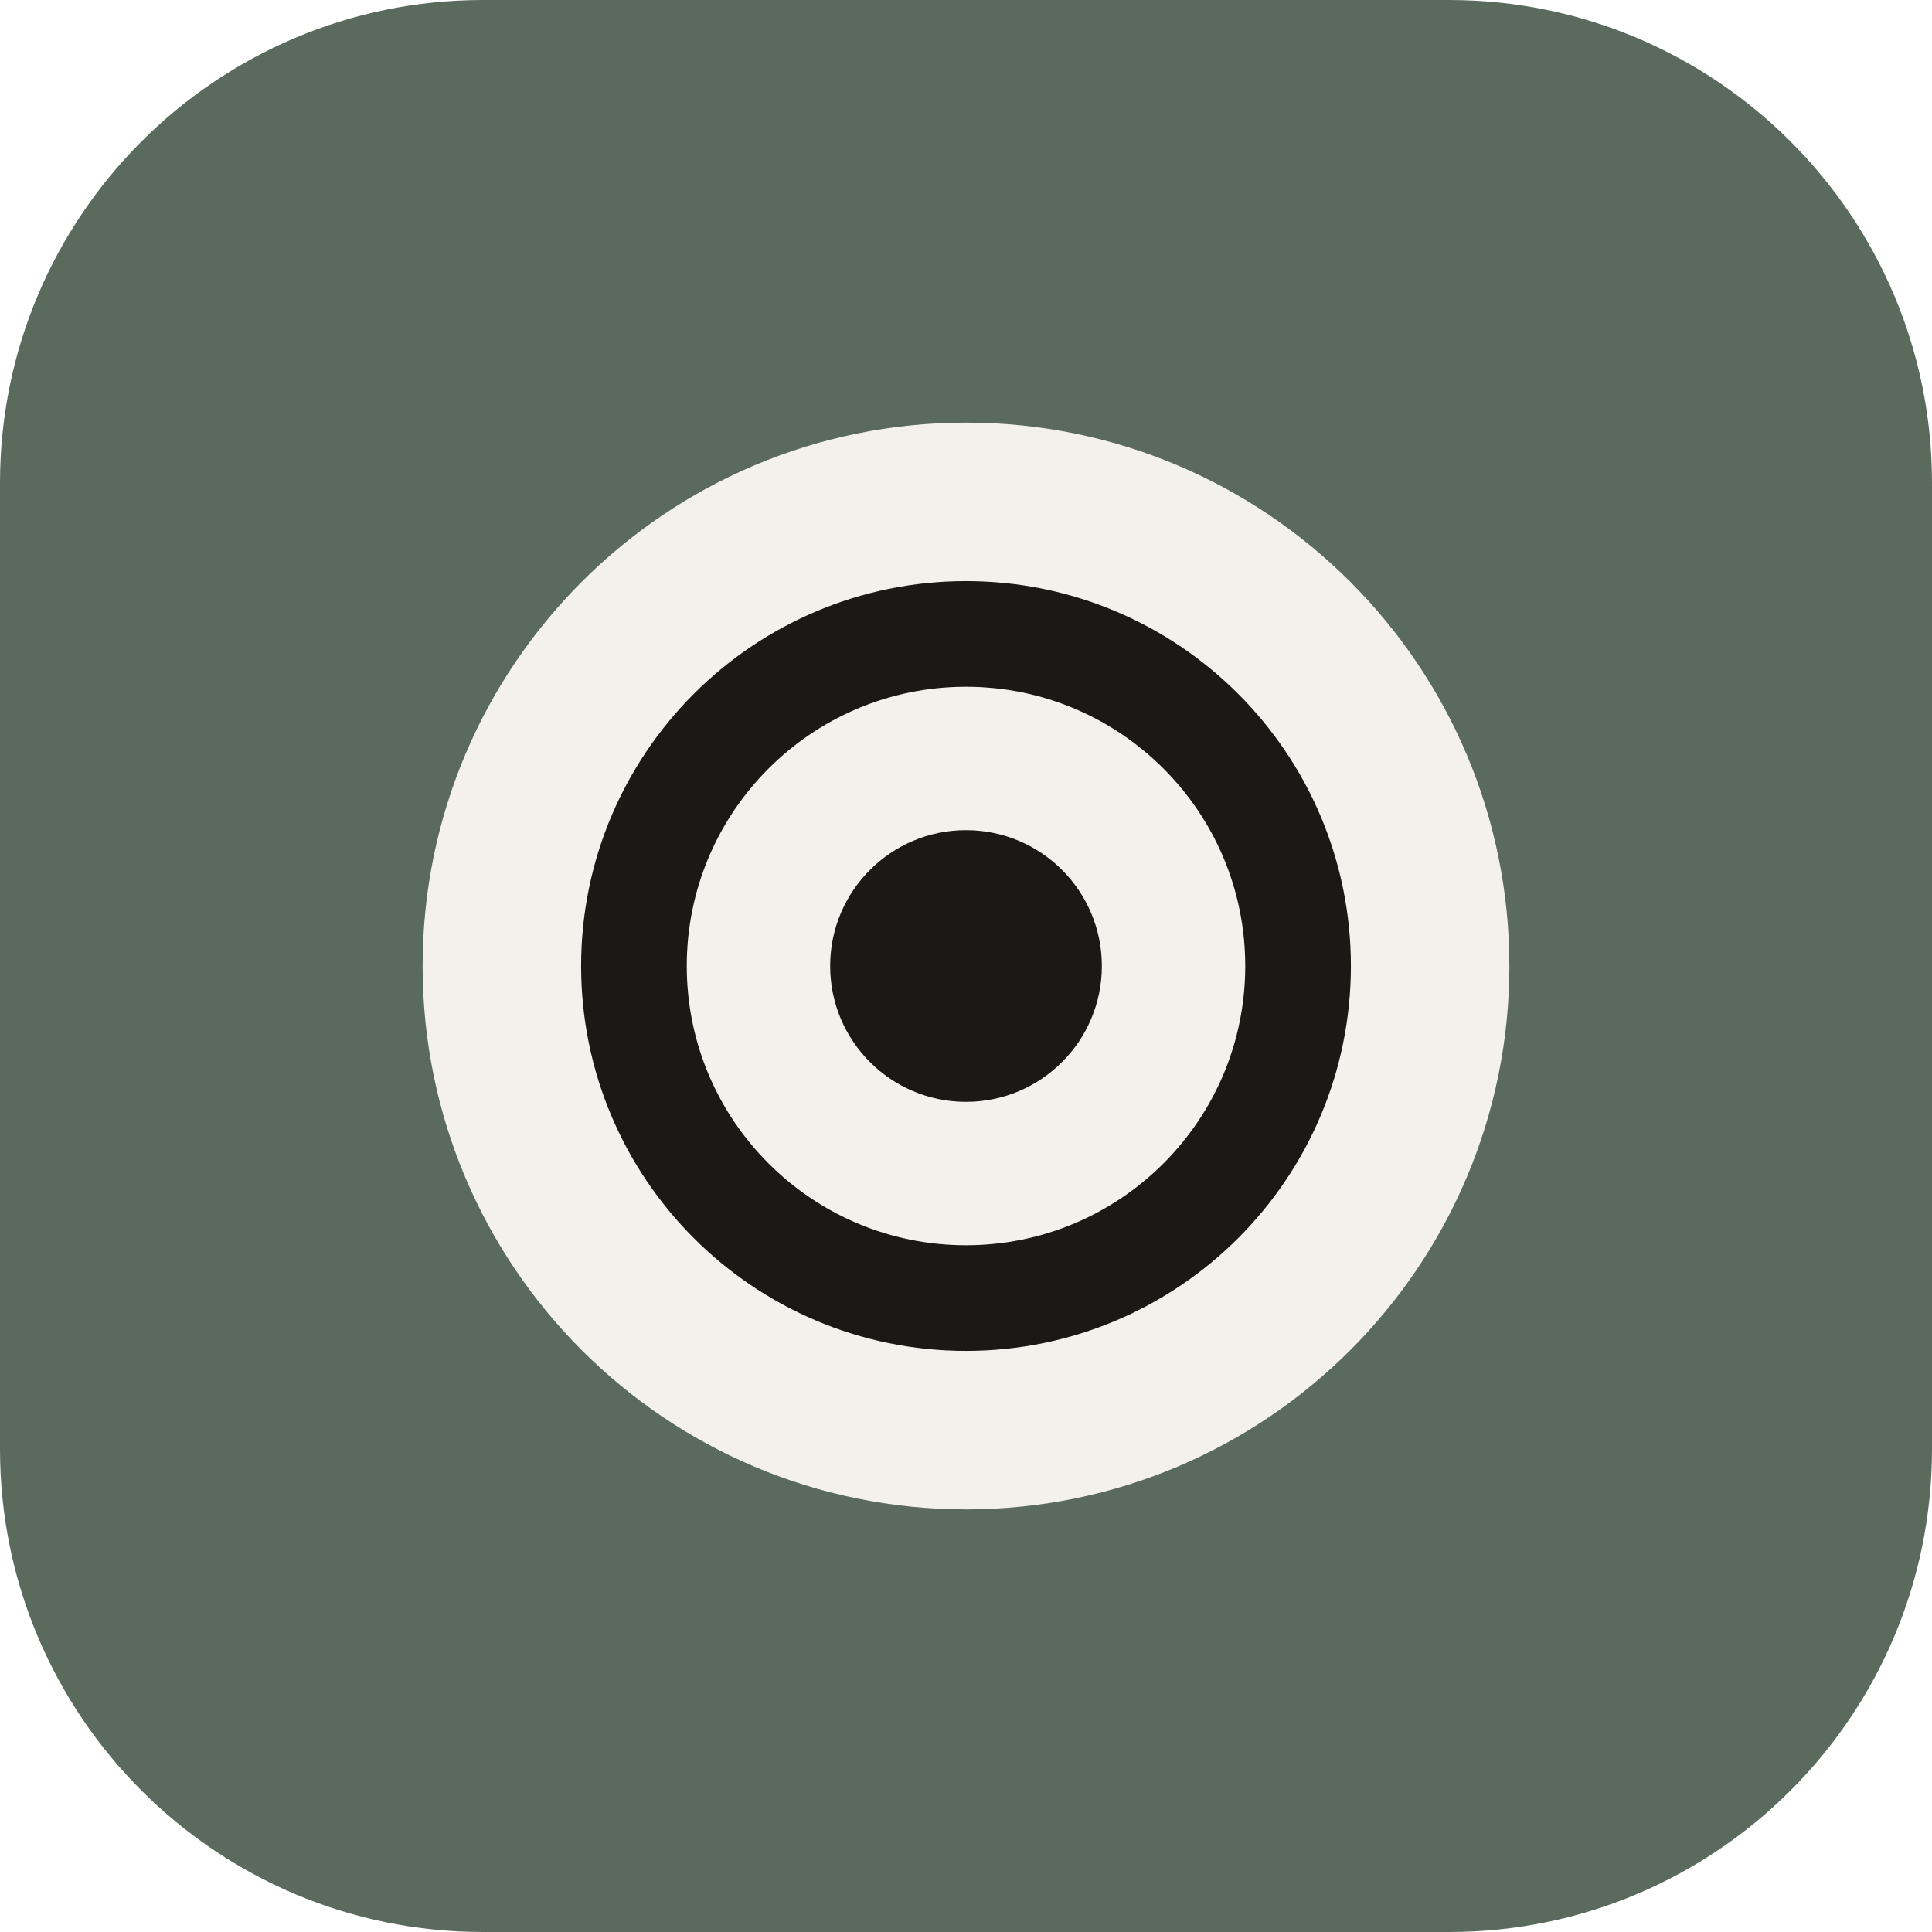
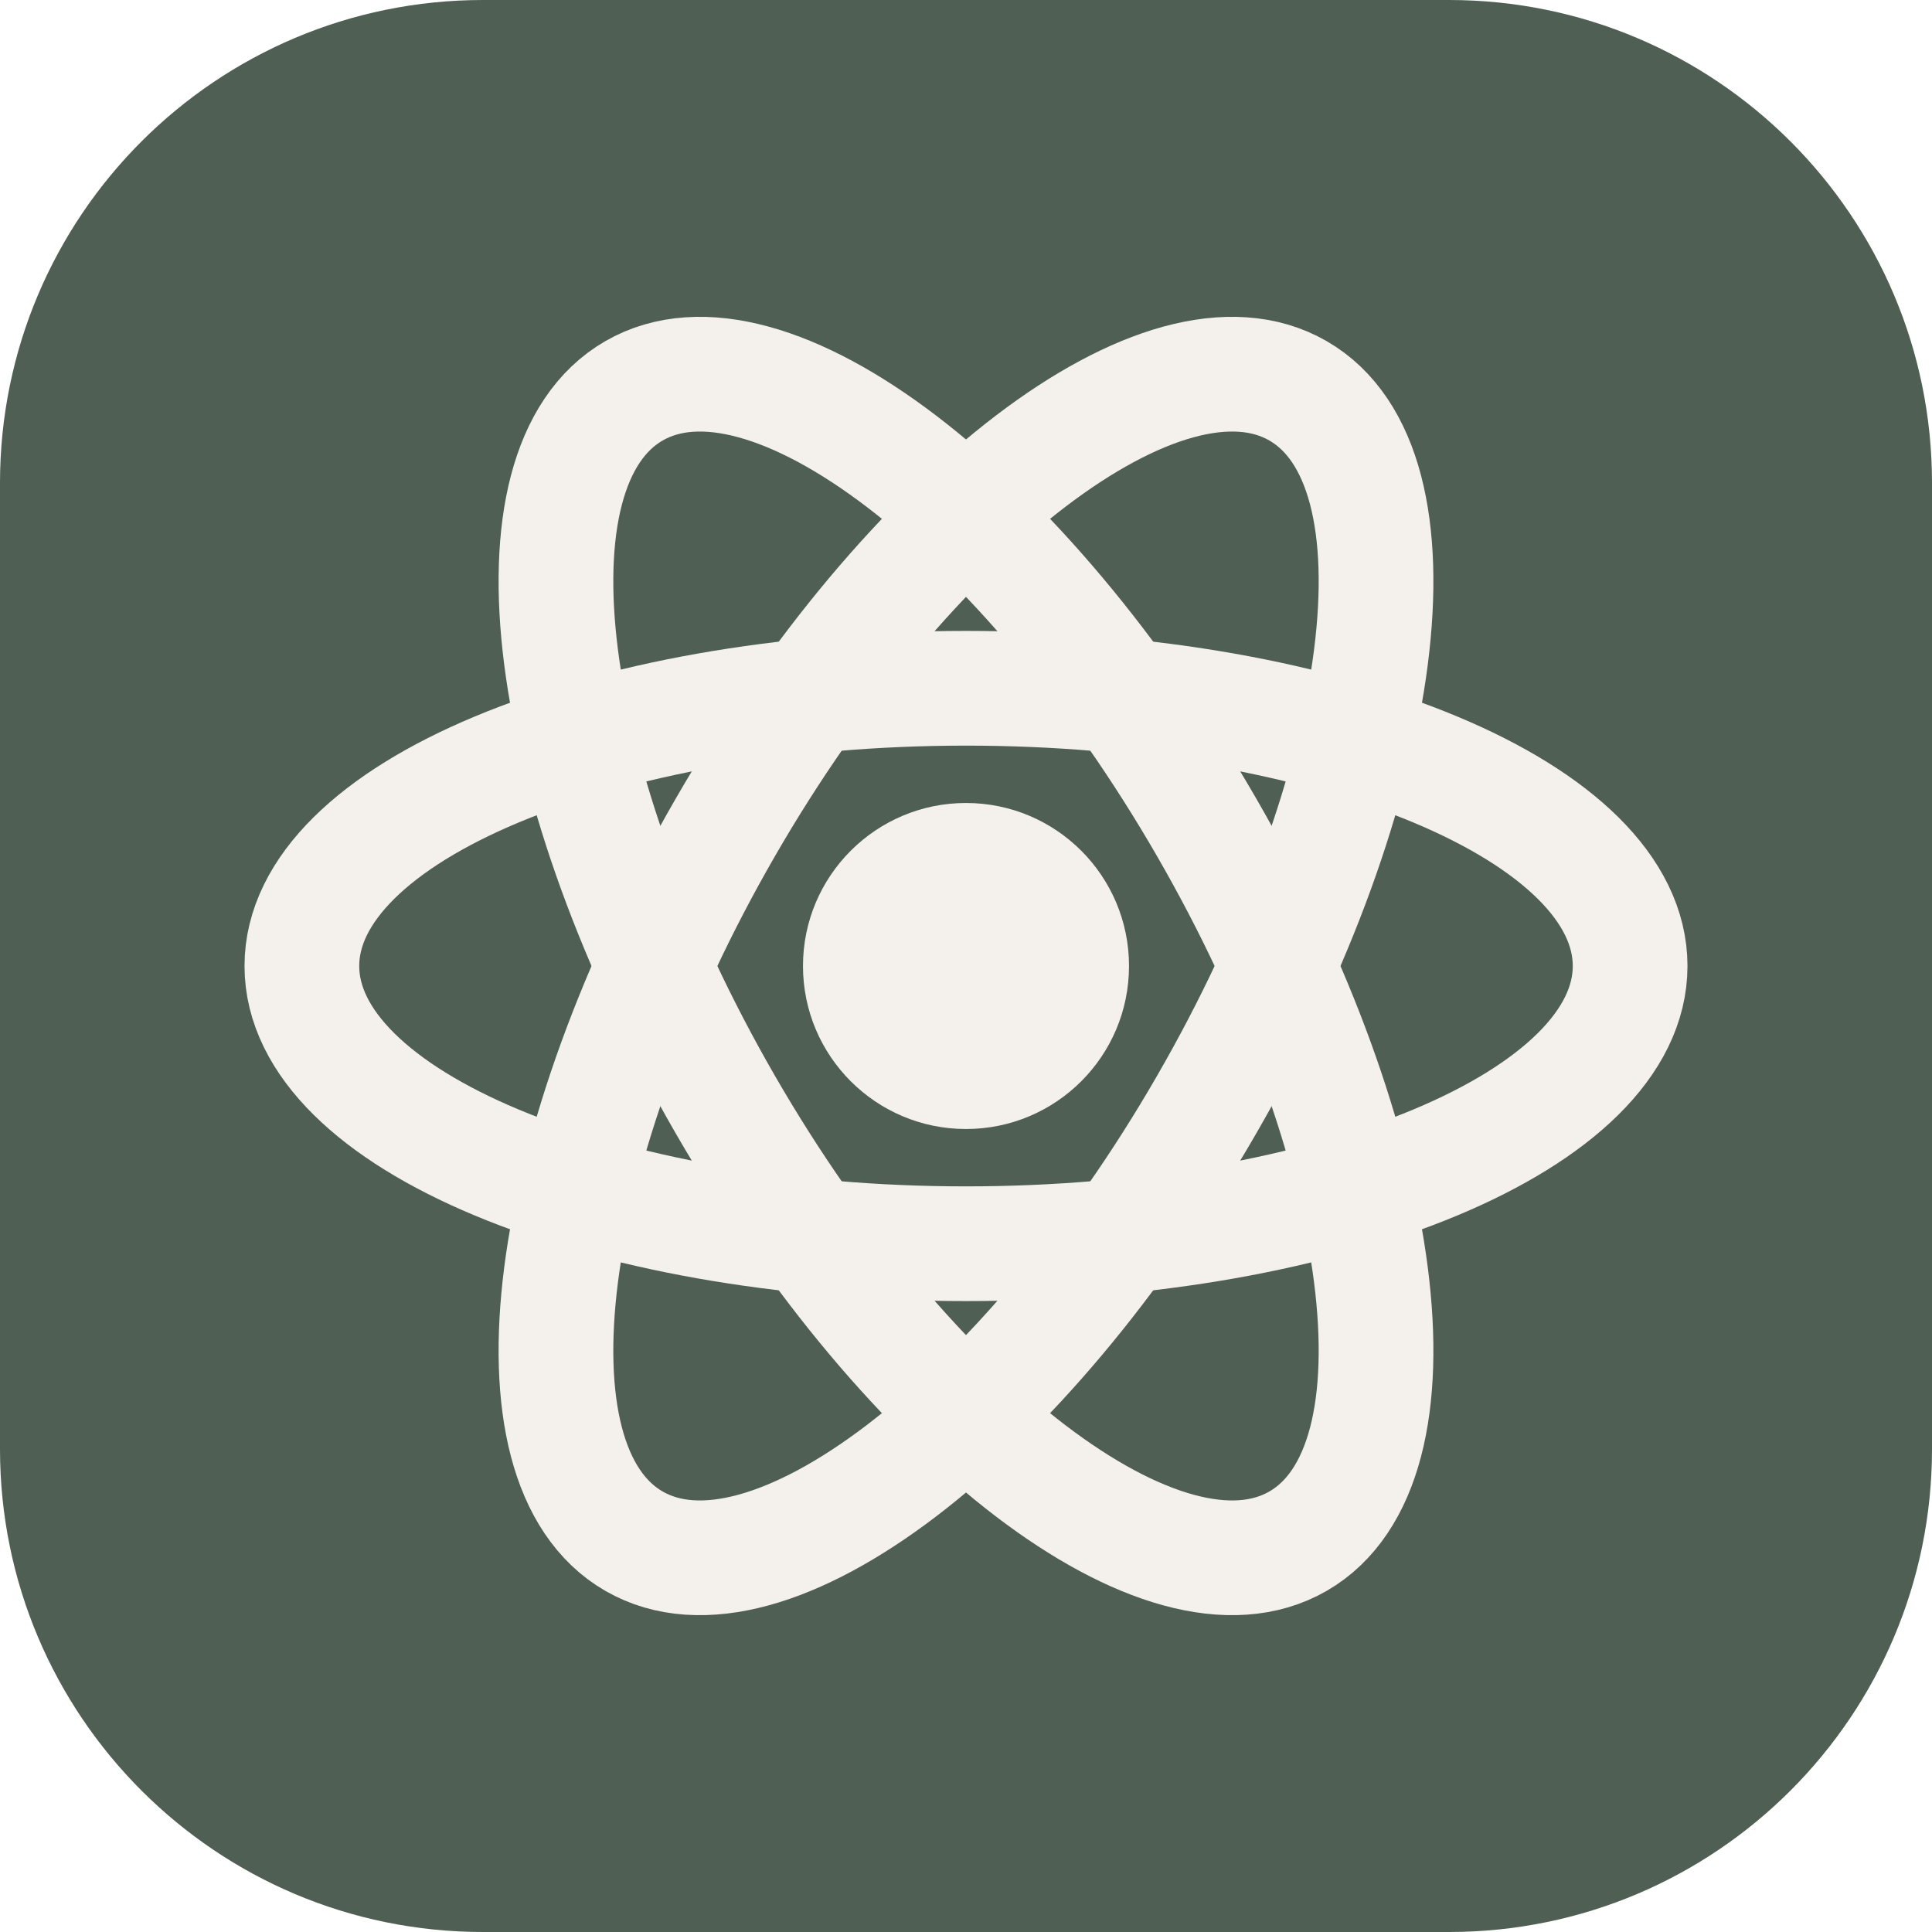
<svg xmlns="http://www.w3.org/2000/svg" viewBox="0 0 32 32">
-   <rect width="32" height="32" rx="8" fill="#5A6B5E" />
-   <circle cx="16" cy="16" r="9" fill="#F4F1EC" />
-   <circle cx="16" cy="16" r="5.5" fill="none" stroke="#1A1916" stroke-width="1.75" />
-   <circle cx="16" cy="16" r="2.25" fill="#1A1916" />
+   <rect width="32" height="32" rx="8" fill="#4f5f53" />
+   <g fill="none" stroke="#f4f1ec" stroke-width="1.9" transform="translate(16 16)">
+     <ellipse rx="11" ry="4.6" />
+     <ellipse rx="11" ry="4.6" transform="rotate(60)" />
+     <ellipse rx="11" ry="4.6" transform="rotate(-60)" />
+   </g>
+   <circle cx="16" cy="16" r="2.7" fill="#f4f1ec" />
</svg>
